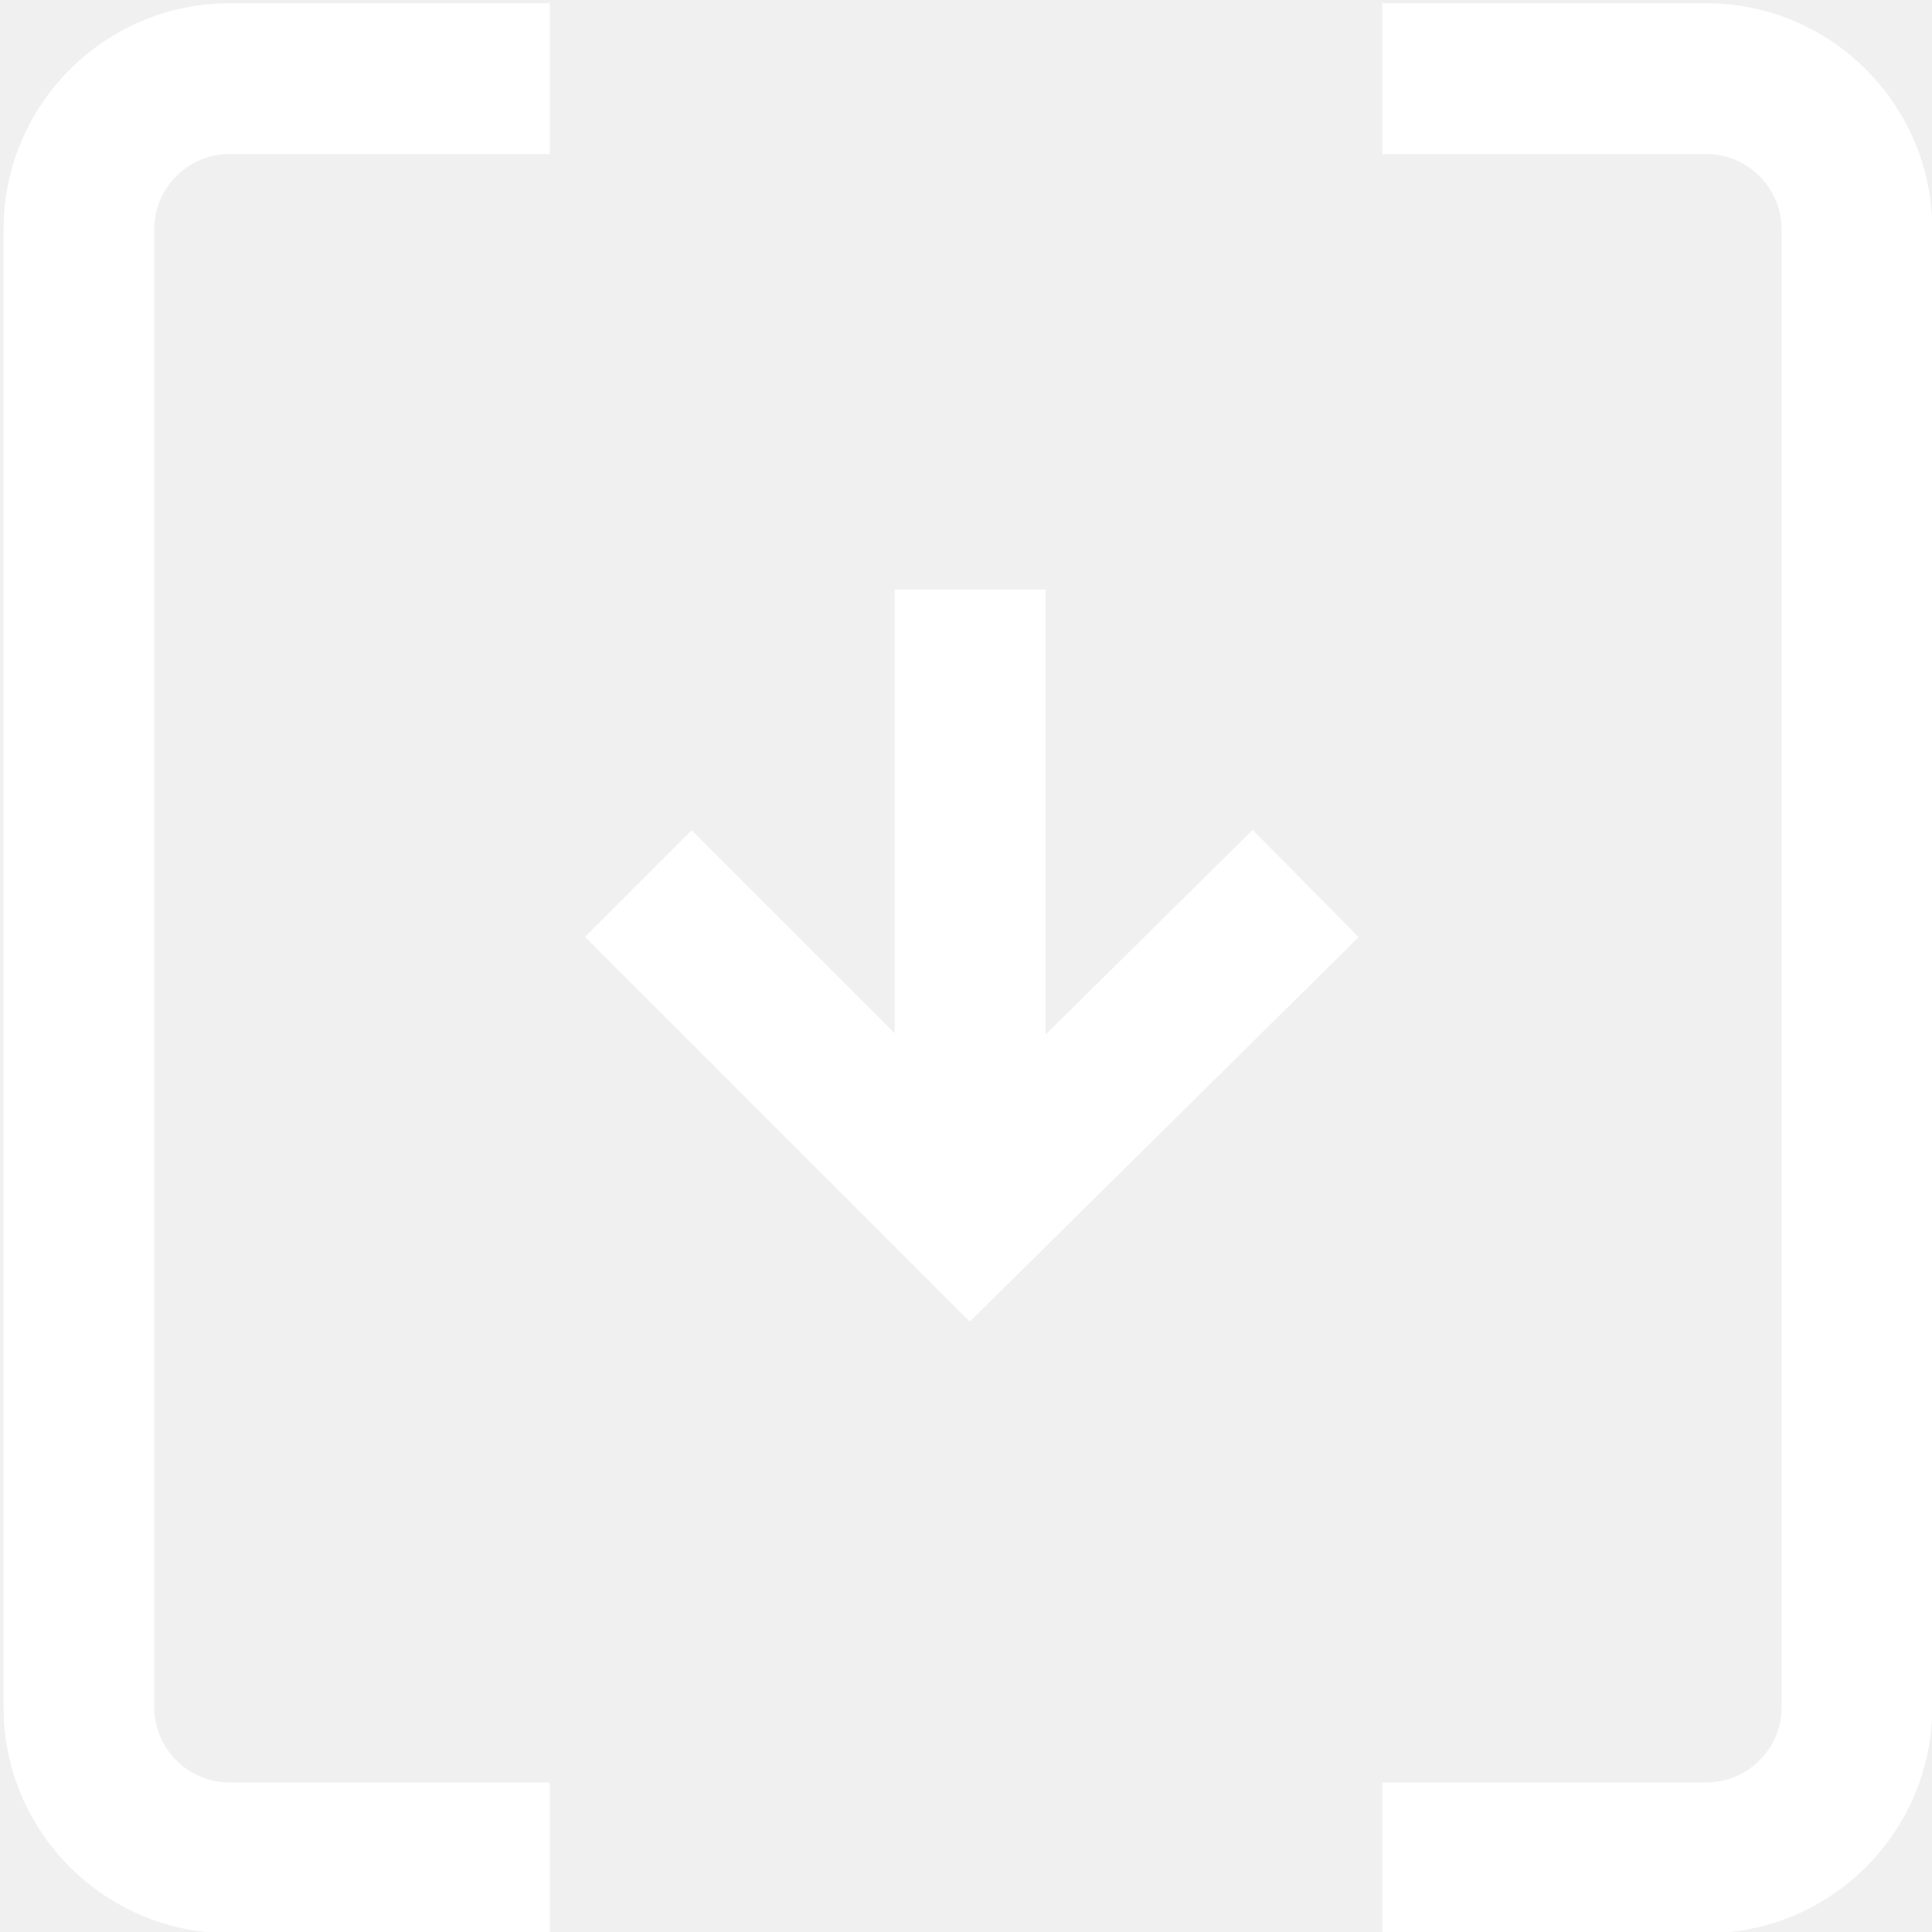
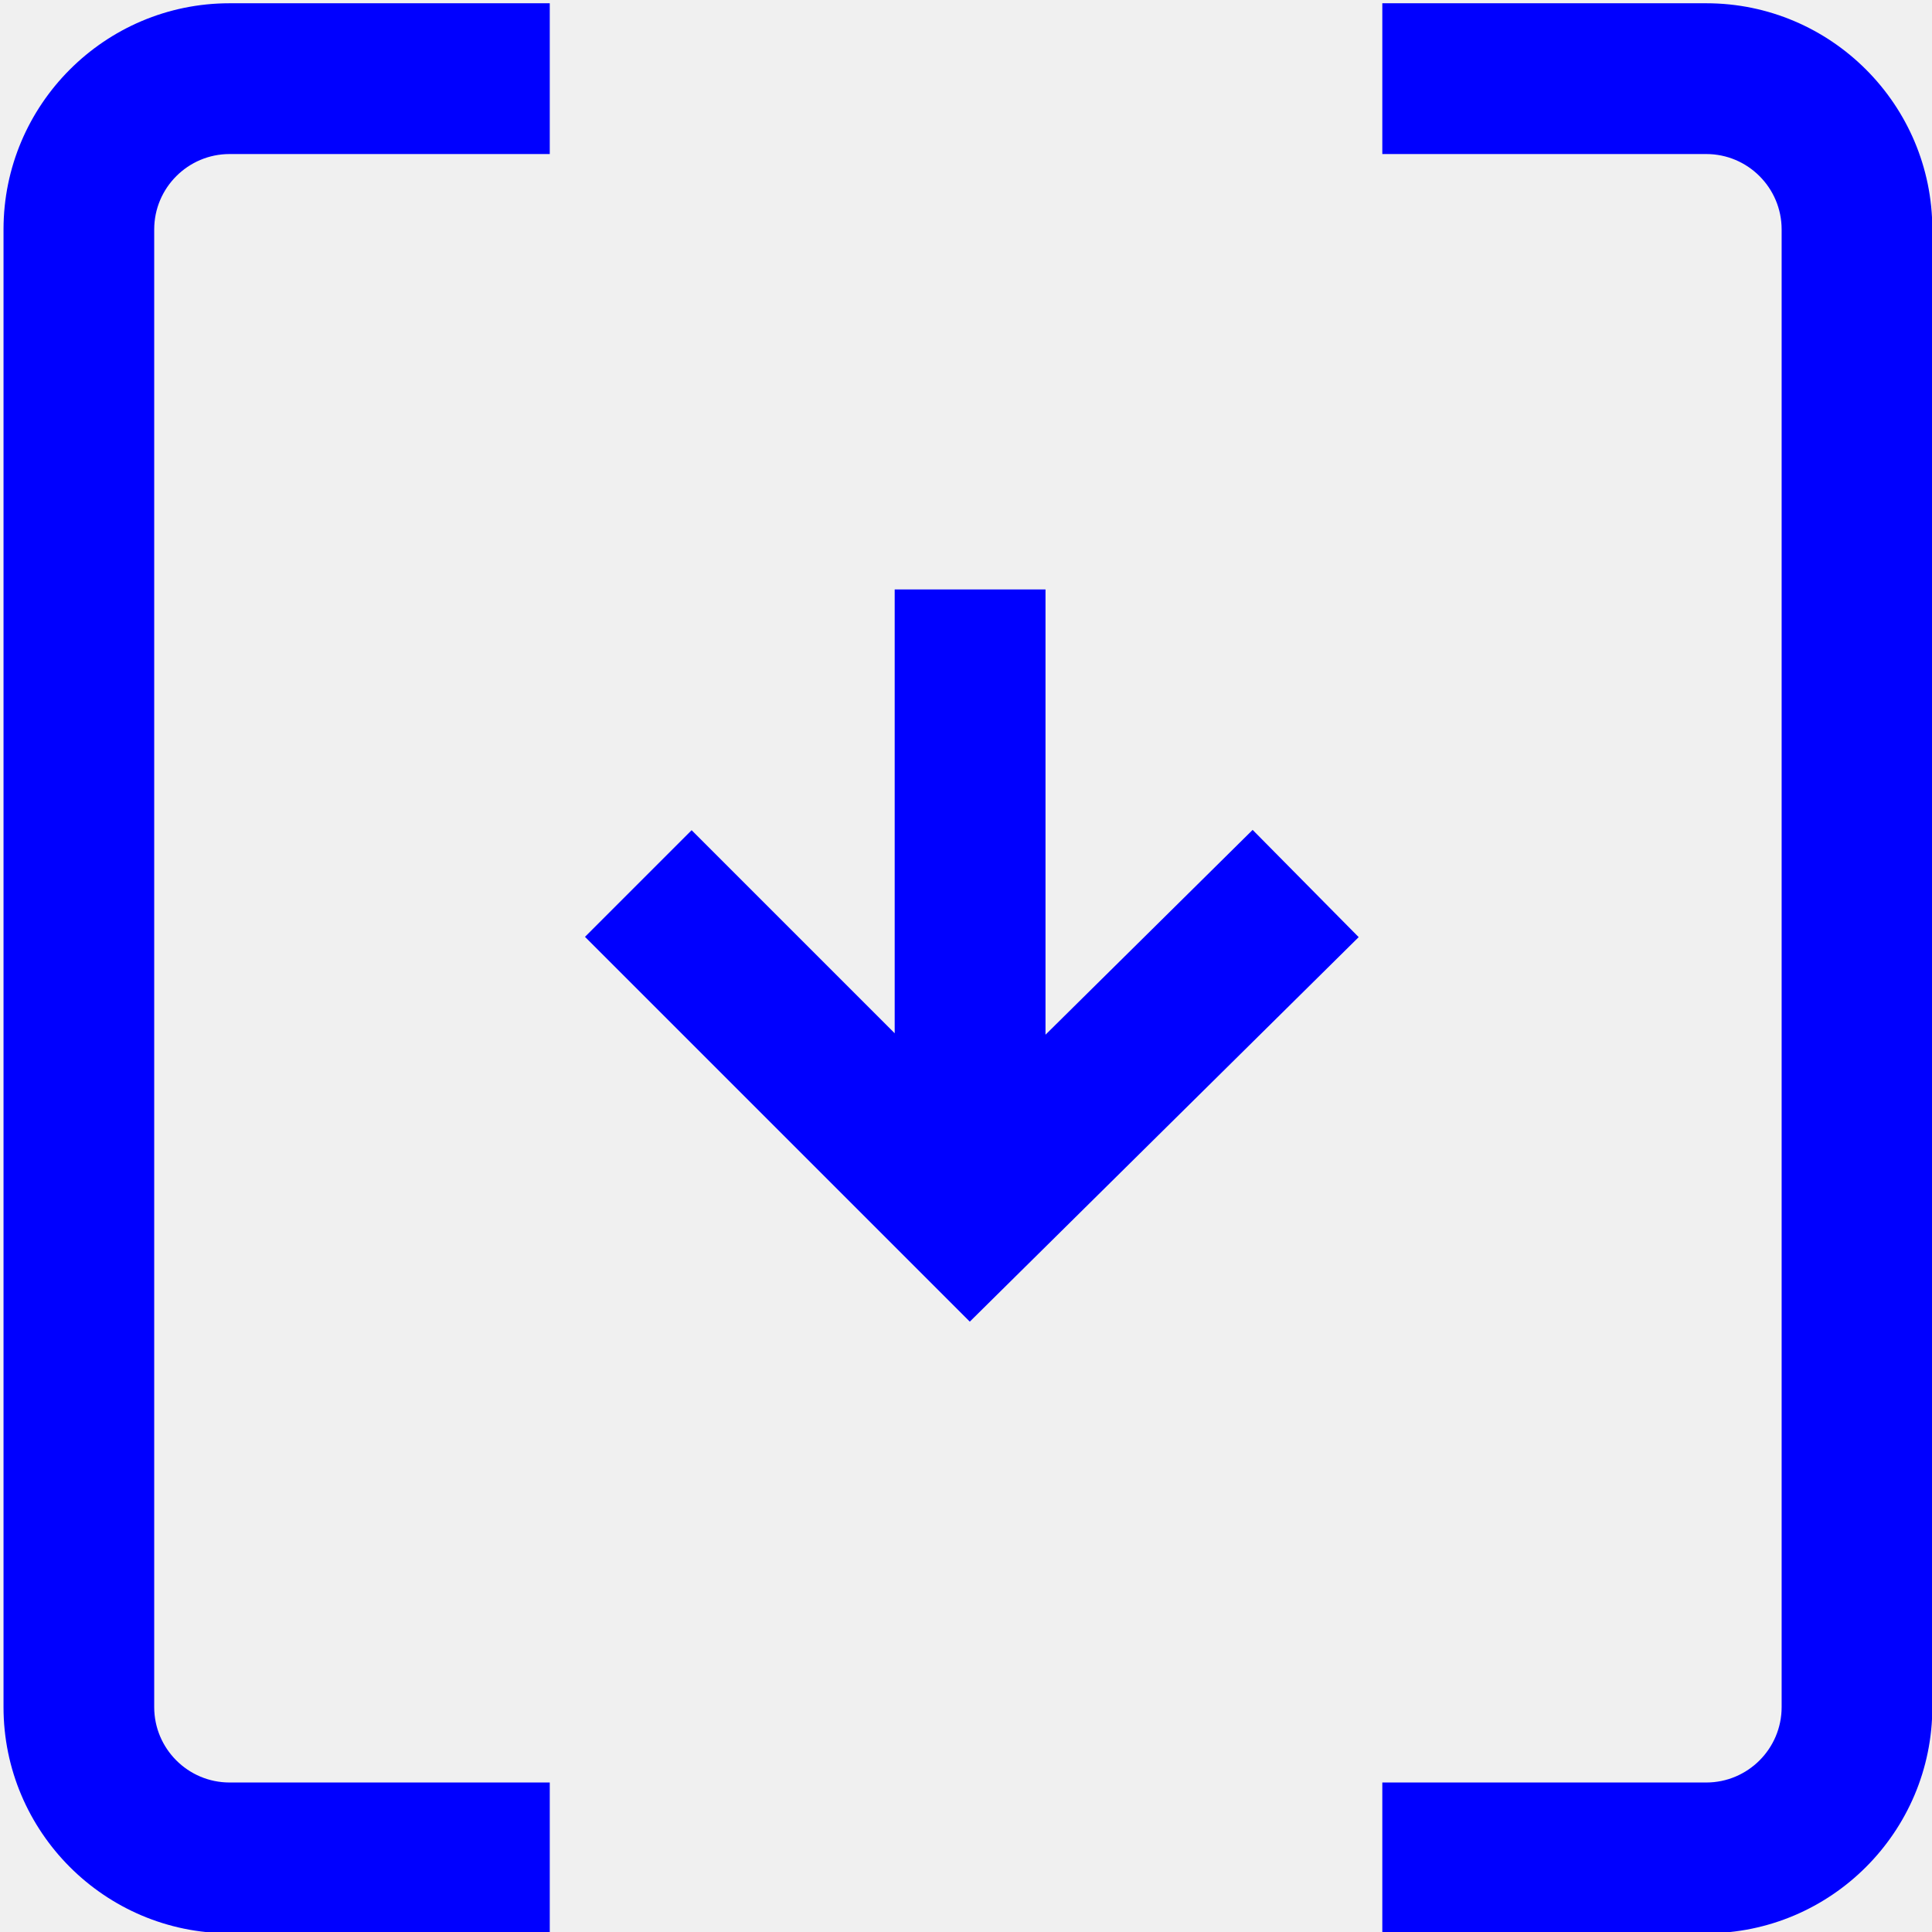
<svg xmlns="http://www.w3.org/2000/svg" version="1.1" id="Capa_1" fill="white" x="0px" y="0px" viewBox="0 0 512 512" style="enable-background:new 0 0 512 512;" xml:space="preserve">
  <defs id="defs53" />
-   <g id="g12" transform="matrix(0,1,1,0,-1.62661,-6.08709)">
-     <g id="g10">
-       <polygon points="317.951,275.984 435.955,275.984 381.678,330.878 410.098,358.98 512,255.92 410.019,153.94 381.758,182.201 435.572,236.016 317.951,236.016 " id="polygon8" transform="translate(-155.661,2.711864)" />
+   <g id="g12" transform="matrix(0,1,1,0,-1.62661,-6.08709)" style="fill:#0000ff">
+     <g id="g10" style="fill:#0000ff">
+       <polygon points="317.951,275.984 435.955,275.984 381.678,330.878 410.098,358.98 512,255.92 410.019,153.94 381.758,182.201 435.572,236.016 317.951,236.016 " id="polygon8" transform="translate(-155.661,2.711864)" style="fill:#0000ff" />
    </g>
  </g>
-   <g id="g18" transform="matrix(0,-1.008317,1.00985,0,-4.750167,512.5436)">
-     <g id="g16">
-       <path d="m 60.157,471.827 c -11.019,0 -19.984,-8.965 -19.984,-19.984 V 365.912 H 0.205 v 85.931 c 0,33.058 26.895,59.952 59.952,59.952 h 391.687 c 33.058,0 59.952,-26.895 59.952,-59.952 v -85.931 h -39.968 v 85.931 c 0,11.019 -8.965,19.984 -19.984,19.984 m 0,-431.655 c 11.019,0 19.984,8.965 19.984,19.984 v 84.932 h 39.968 v 0.001 -84.933 c 0,-33.058 -26.895,-59.952 -59.952,-59.952 H 60.157 C 27.099,0.204 0.205,27.099 0.205,60.156 v 84.932 H 40.173 V 60.156 c 0,-11.019 8.965,-19.984 19.984,-19.984" id="path14" transform="matrix(0.9915254,0,0,0.9893983,0,5.425892)" />
+   <g id="g18" transform="matrix(0,-1.008317,1.00985,0,-4.750167,512.5436)" style="fill:#0000ff">
+     <g id="g16" style="fill:#0000ff">
+       <path d="m 60.157,471.827 c -11.019,0 -19.984,-8.965 -19.984,-19.984 V 365.912 H 0.205 v 85.931 c 0,33.058 26.895,59.952 59.952,59.952 h 391.687 c 33.058,0 59.952,-26.895 59.952,-59.952 v -85.931 h -39.968 v 85.931 c 0,11.019 -8.965,19.984 -19.984,19.984 m 0,-431.655 c 11.019,0 19.984,8.965 19.984,19.984 v 84.932 h 39.968 v 0.001 -84.933 c 0,-33.058 -26.895,-59.952 -59.952,-59.952 H 60.157 C 27.099,0.204 0.205,27.099 0.205,60.156 v 84.932 H 40.173 V 60.156 c 0,-11.019 8.965,-19.984 19.984,-19.984" id="path14" transform="matrix(0.9915254,0,0,0.9893983,0,5.425892)" style="fill:#0000ff" />
    </g>
  </g>
  <g id="g20">
</g>
  <g id="g22">
</g>
  <g id="g24">
</g>
  <g id="g26">
</g>
  <g id="g28">
</g>
  <g id="g30">
</g>
  <g id="g32">
</g>
  <g id="g34">
</g>
  <g id="g36">
</g>
  <g id="g38">
</g>
  <g id="g40">
</g>
  <g id="g42">
</g>
  <g id="g44">
</g>
  <g id="g46">
</g>
  <g id="g48">
</g>
</svg>
